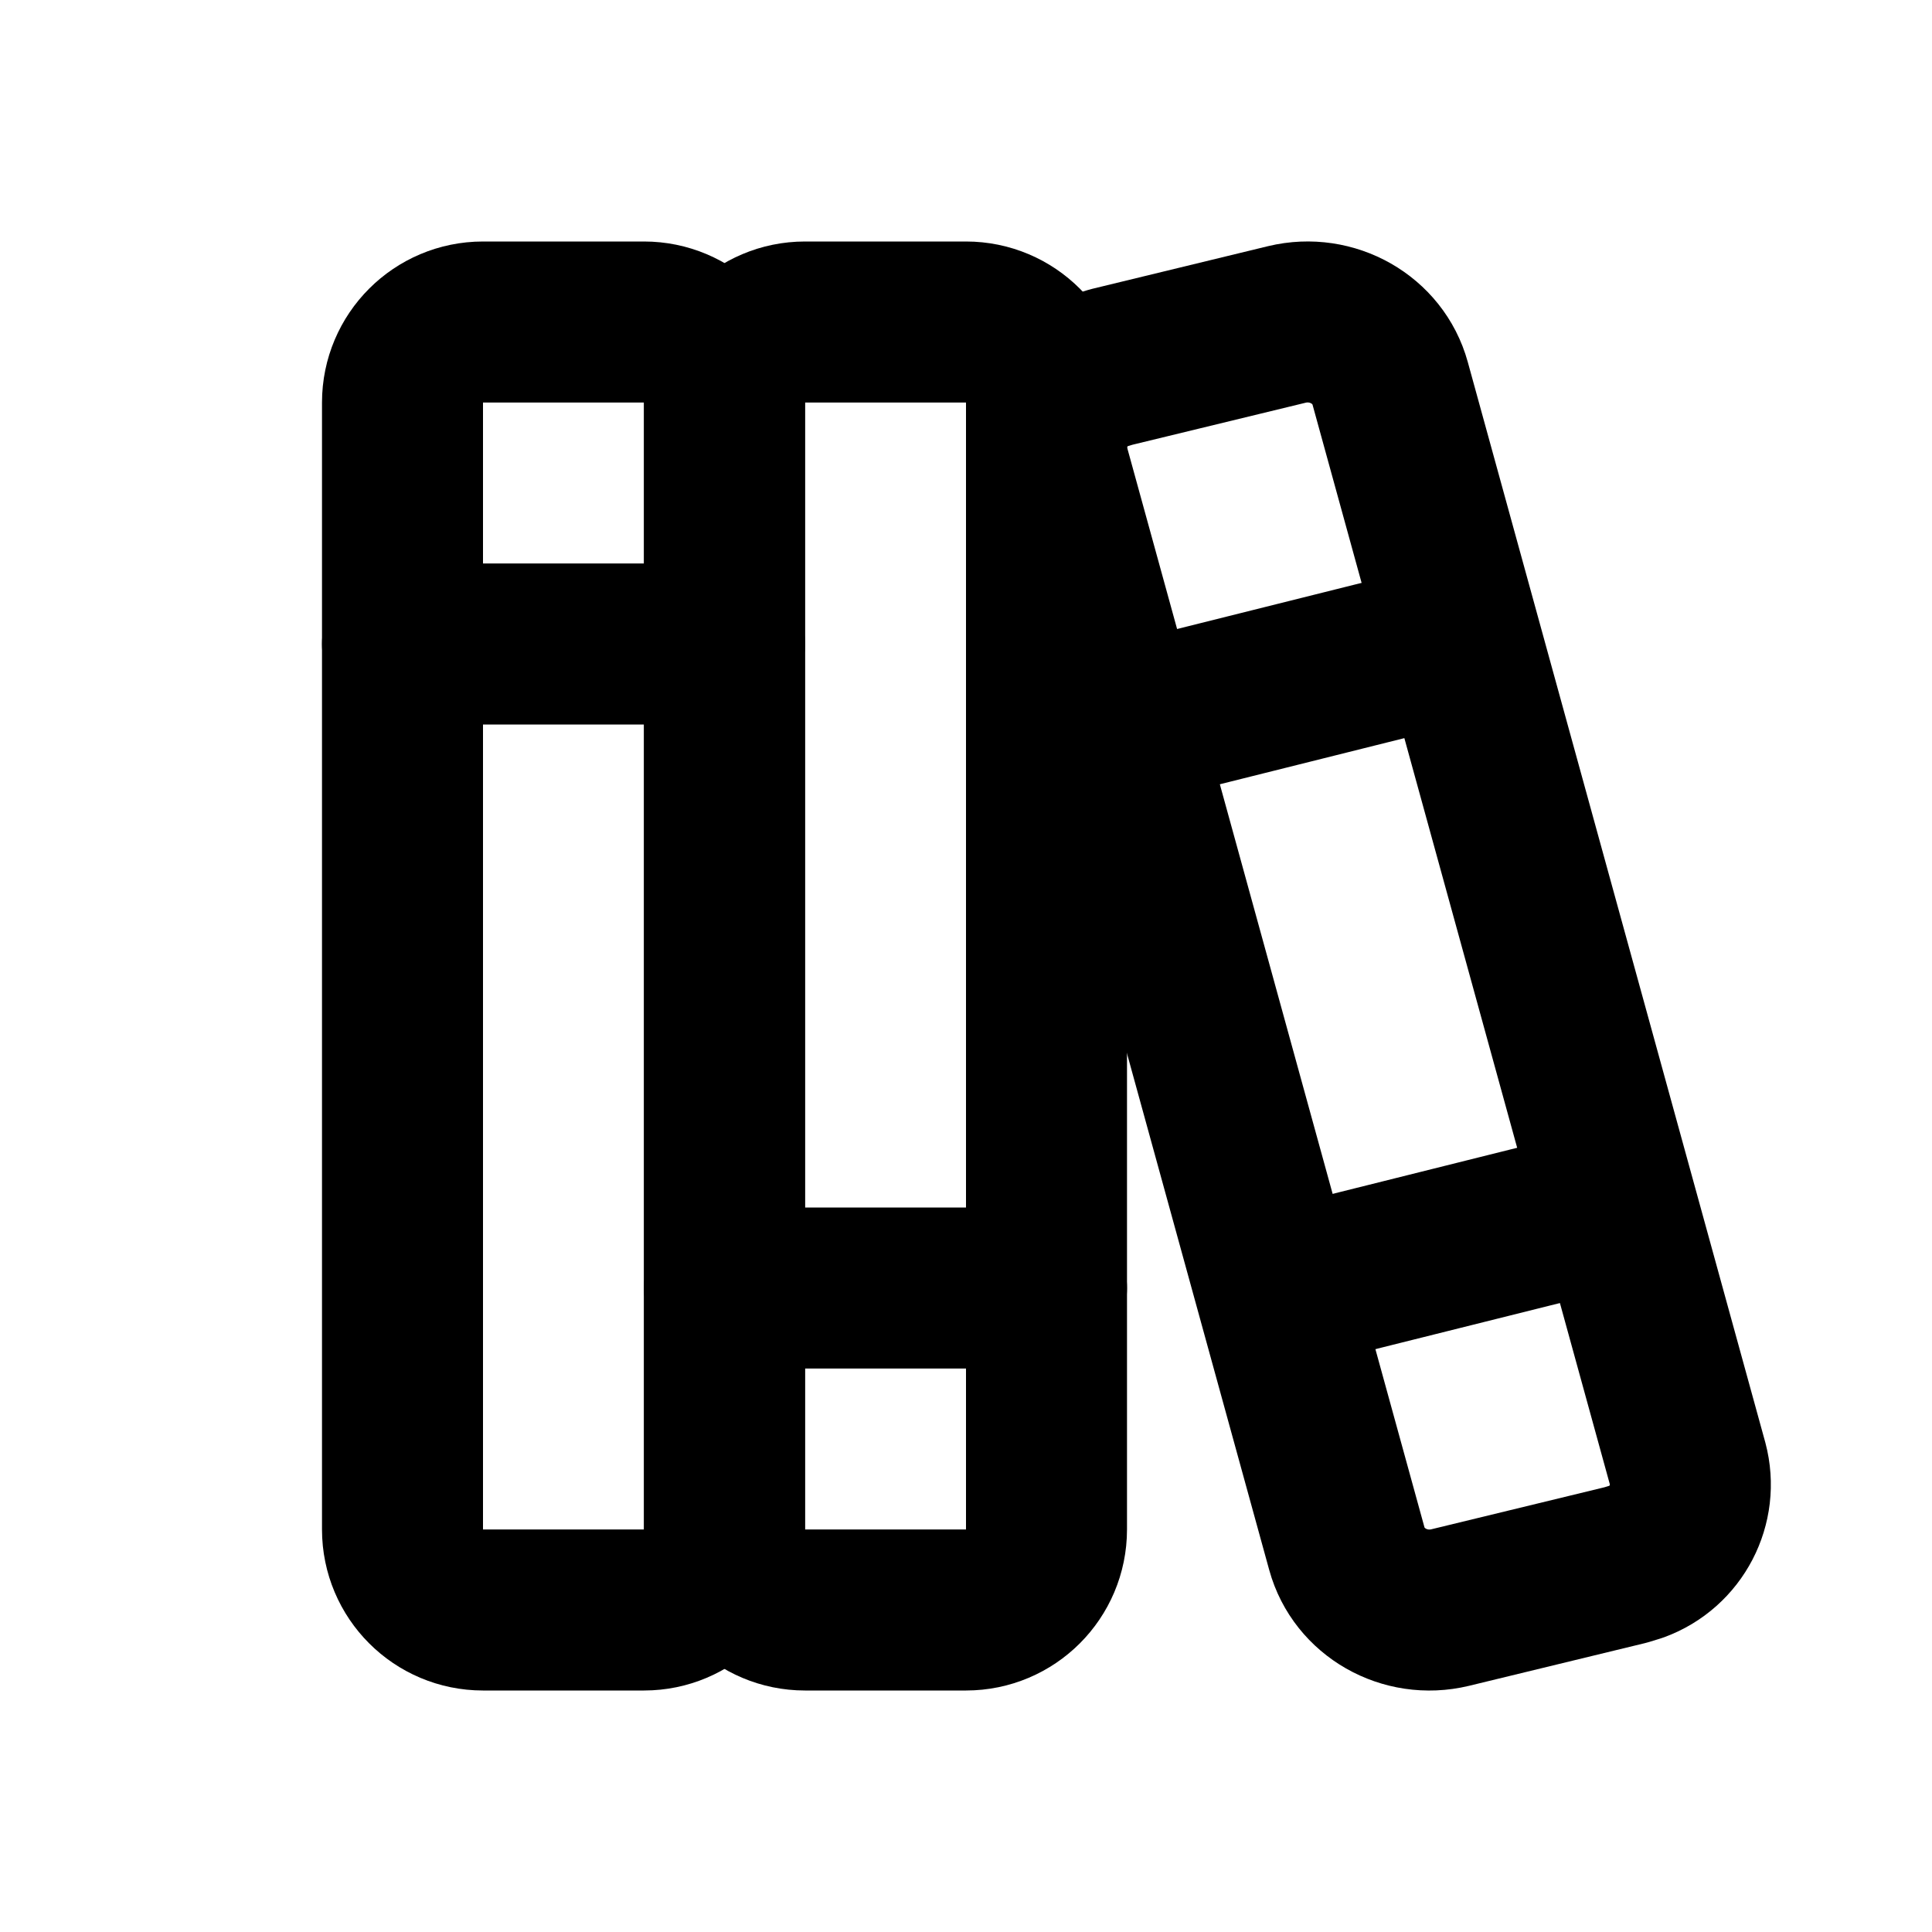
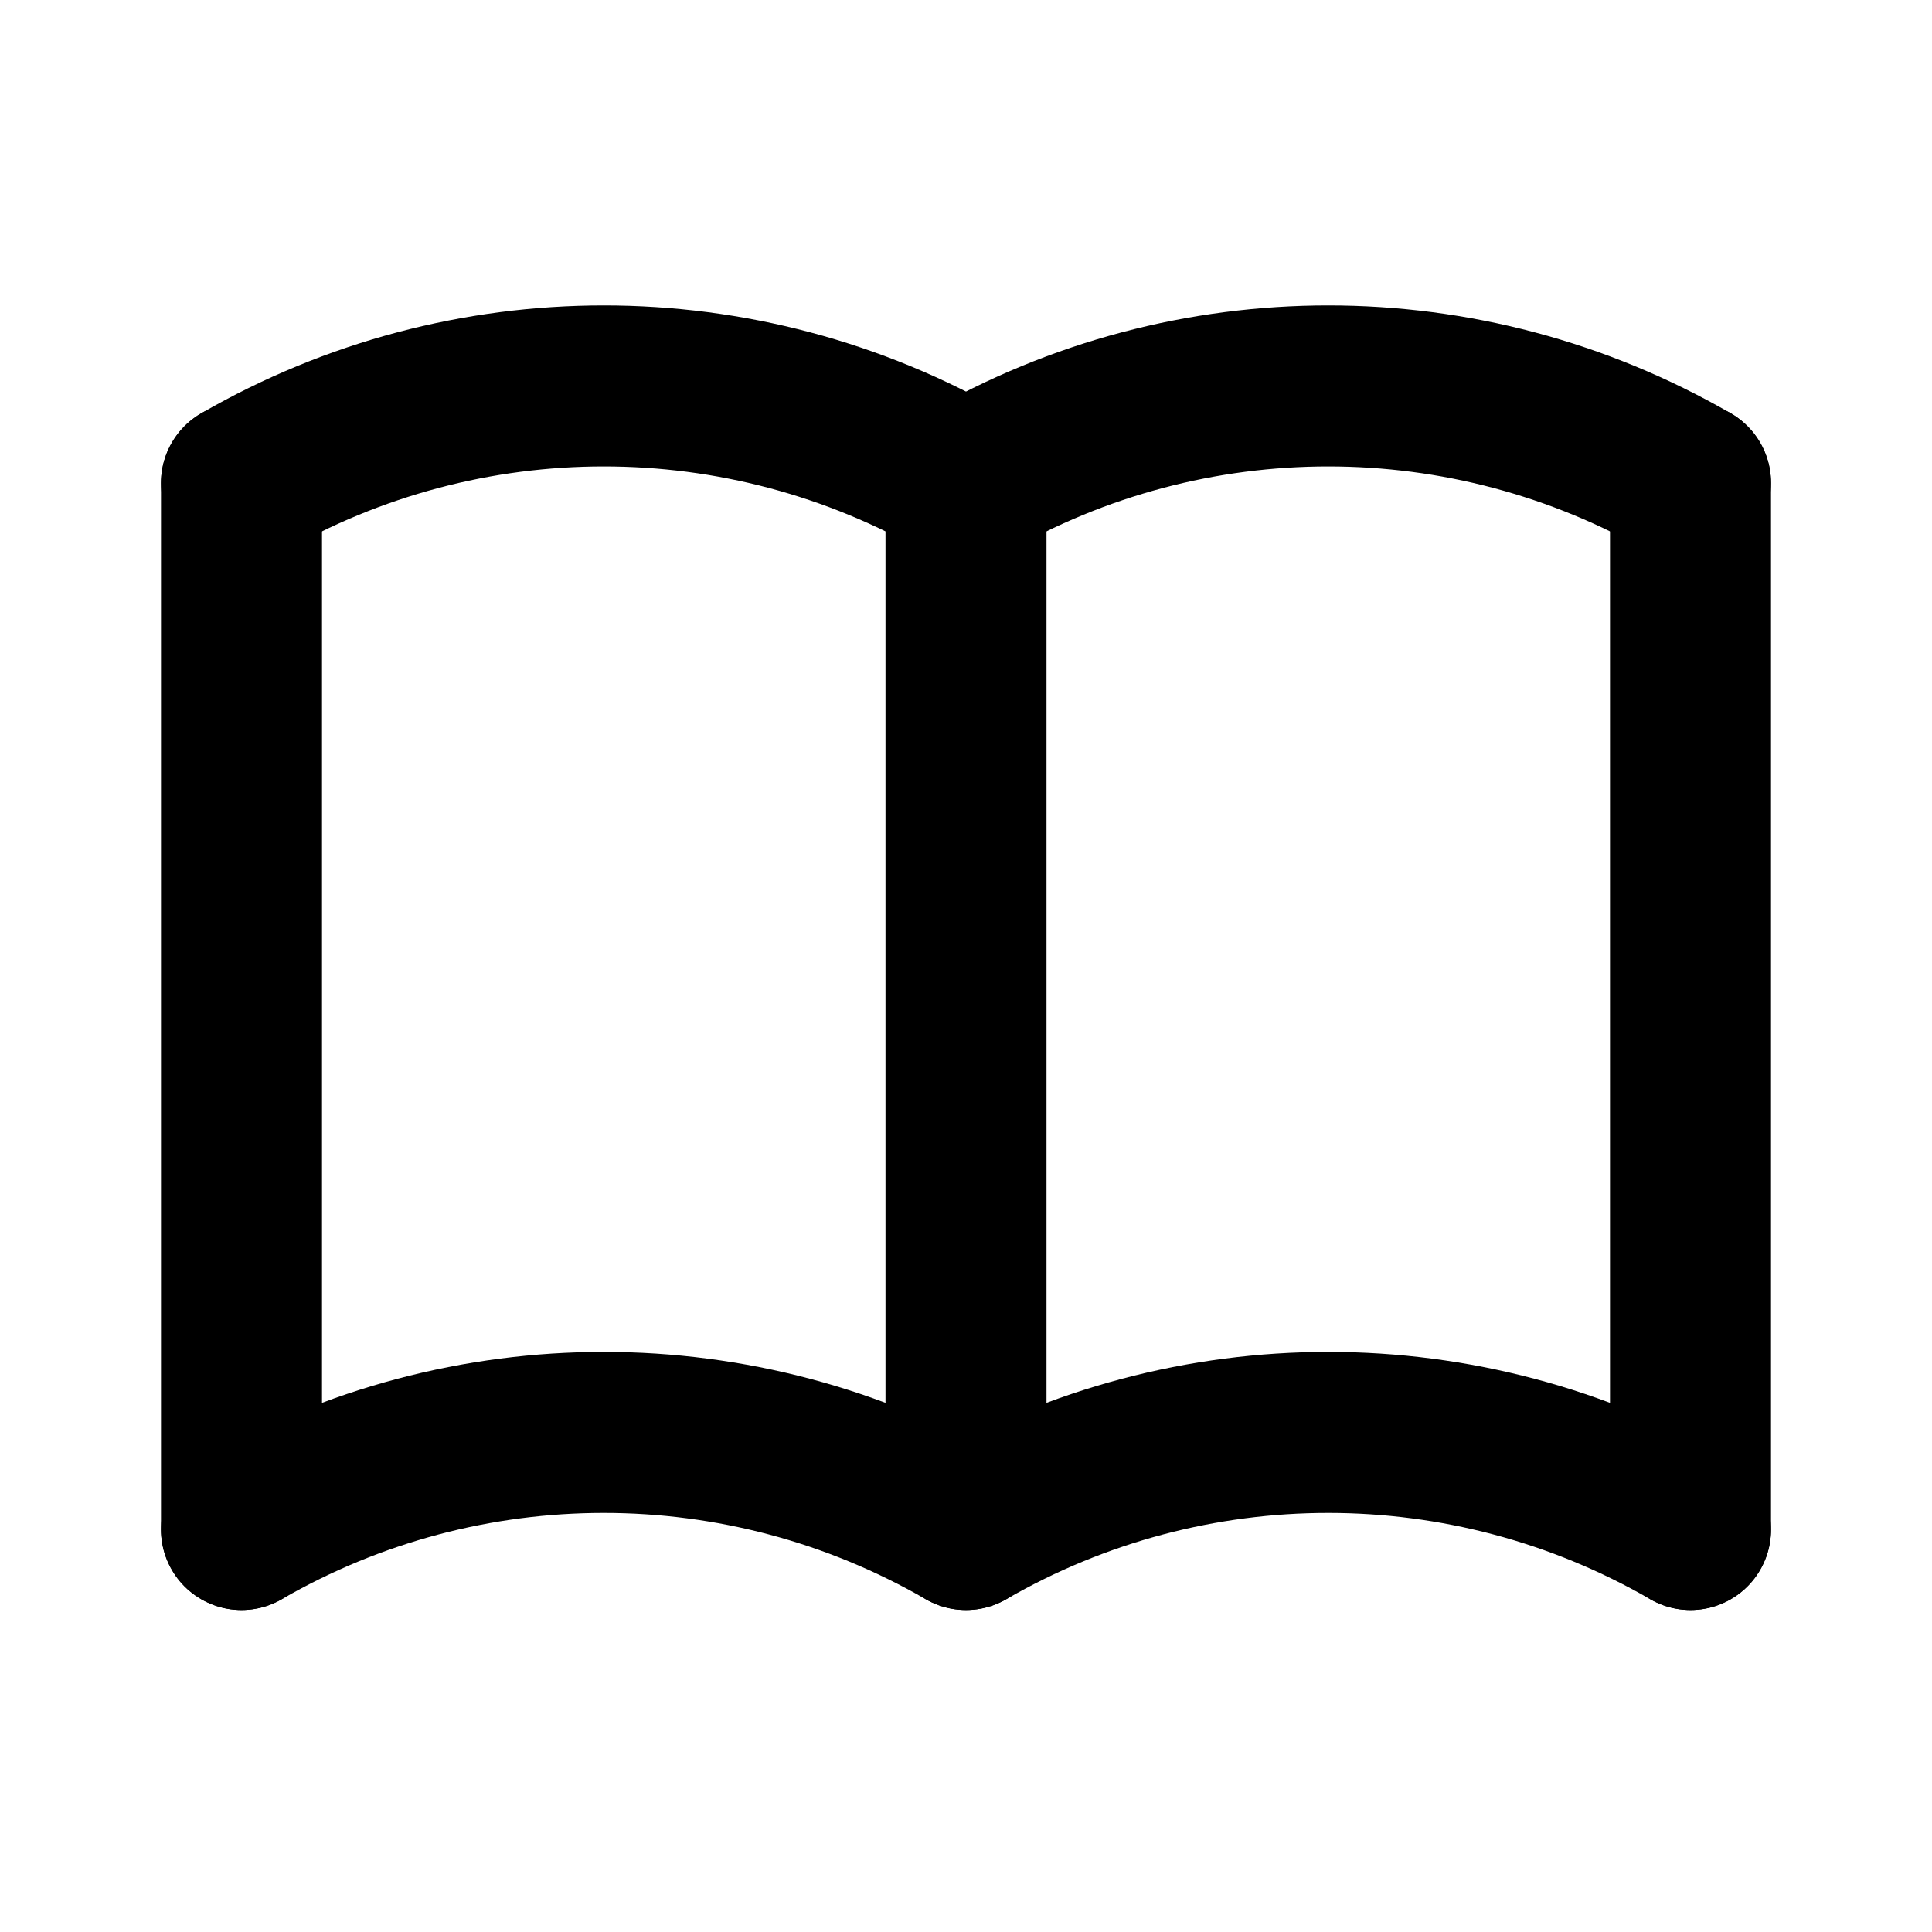
- <svg xmlns="http://www.w3.org/2000/svg" width="24" height="24" viewBox="0 0 24 24" fill="none" stroke="currentColor" stroke-width="2" stroke-linecap="round" stroke-linejoin="round" class="icon icon-tabler icons-tabler-outline icon-tabler-books">
+ <svg xmlns="http://www.w3.org/2000/svg" width="24" height="24" viewBox="0 0 24 24" fill="none" stroke="currentColor" stroke-width="2" stroke-linecap="round" stroke-linejoin="round" class="icon icon-tabler icons-tabler-outline icon-tabler-book">
  <path stroke="none" d="M0 0h24v24H0z" fill="none" />
-   <path d="M5 4m0 1a1 1 0 0 1 1 -1h2a1 1 0 0 1 1 1v14a1 1 0 0 1 -1 1h-2a1 1 0 0 1 -1 -1z" />
-   <path d="M9 4m0 1a1 1 0 0 1 1 -1h2a1 1 0 0 1 1 1v14a1 1 0 0 1 -1 1h-2a1 1 0 0 1 -1 -1z" />
-   <path d="M5 8h4" />
-   <path d="M9 16h4" />
-   <path d="M13.803 4.56l2.184 -.53c.562 -.135 1.133 .19 1.282 .732l3.695 13.418a1.02 1.02 0 0 1 -.634 1.219l-.133 .041l-2.184 .53c-.562 .135 -1.133 -.19 -1.282 -.732l-3.695 -13.418a1.02 1.02 0 0 1 .634 -1.219l.133 -.041z" />
-   <path d="M14 9l4 -1" />
-   <path d="M16 16l3.923 -.98" />
+   <path d="M3 19a9 9 0 0 1 9 0a9 9 0 0 1 9 0" />
+   <path d="M3 6a9 9 0 0 1 9 0a9 9 0 0 1 9 0" />
+   <path d="M3 6l0 13" />
+   <path d="M12 6l0 13" />
+   <path d="M21 6l0 13" />
</svg>
